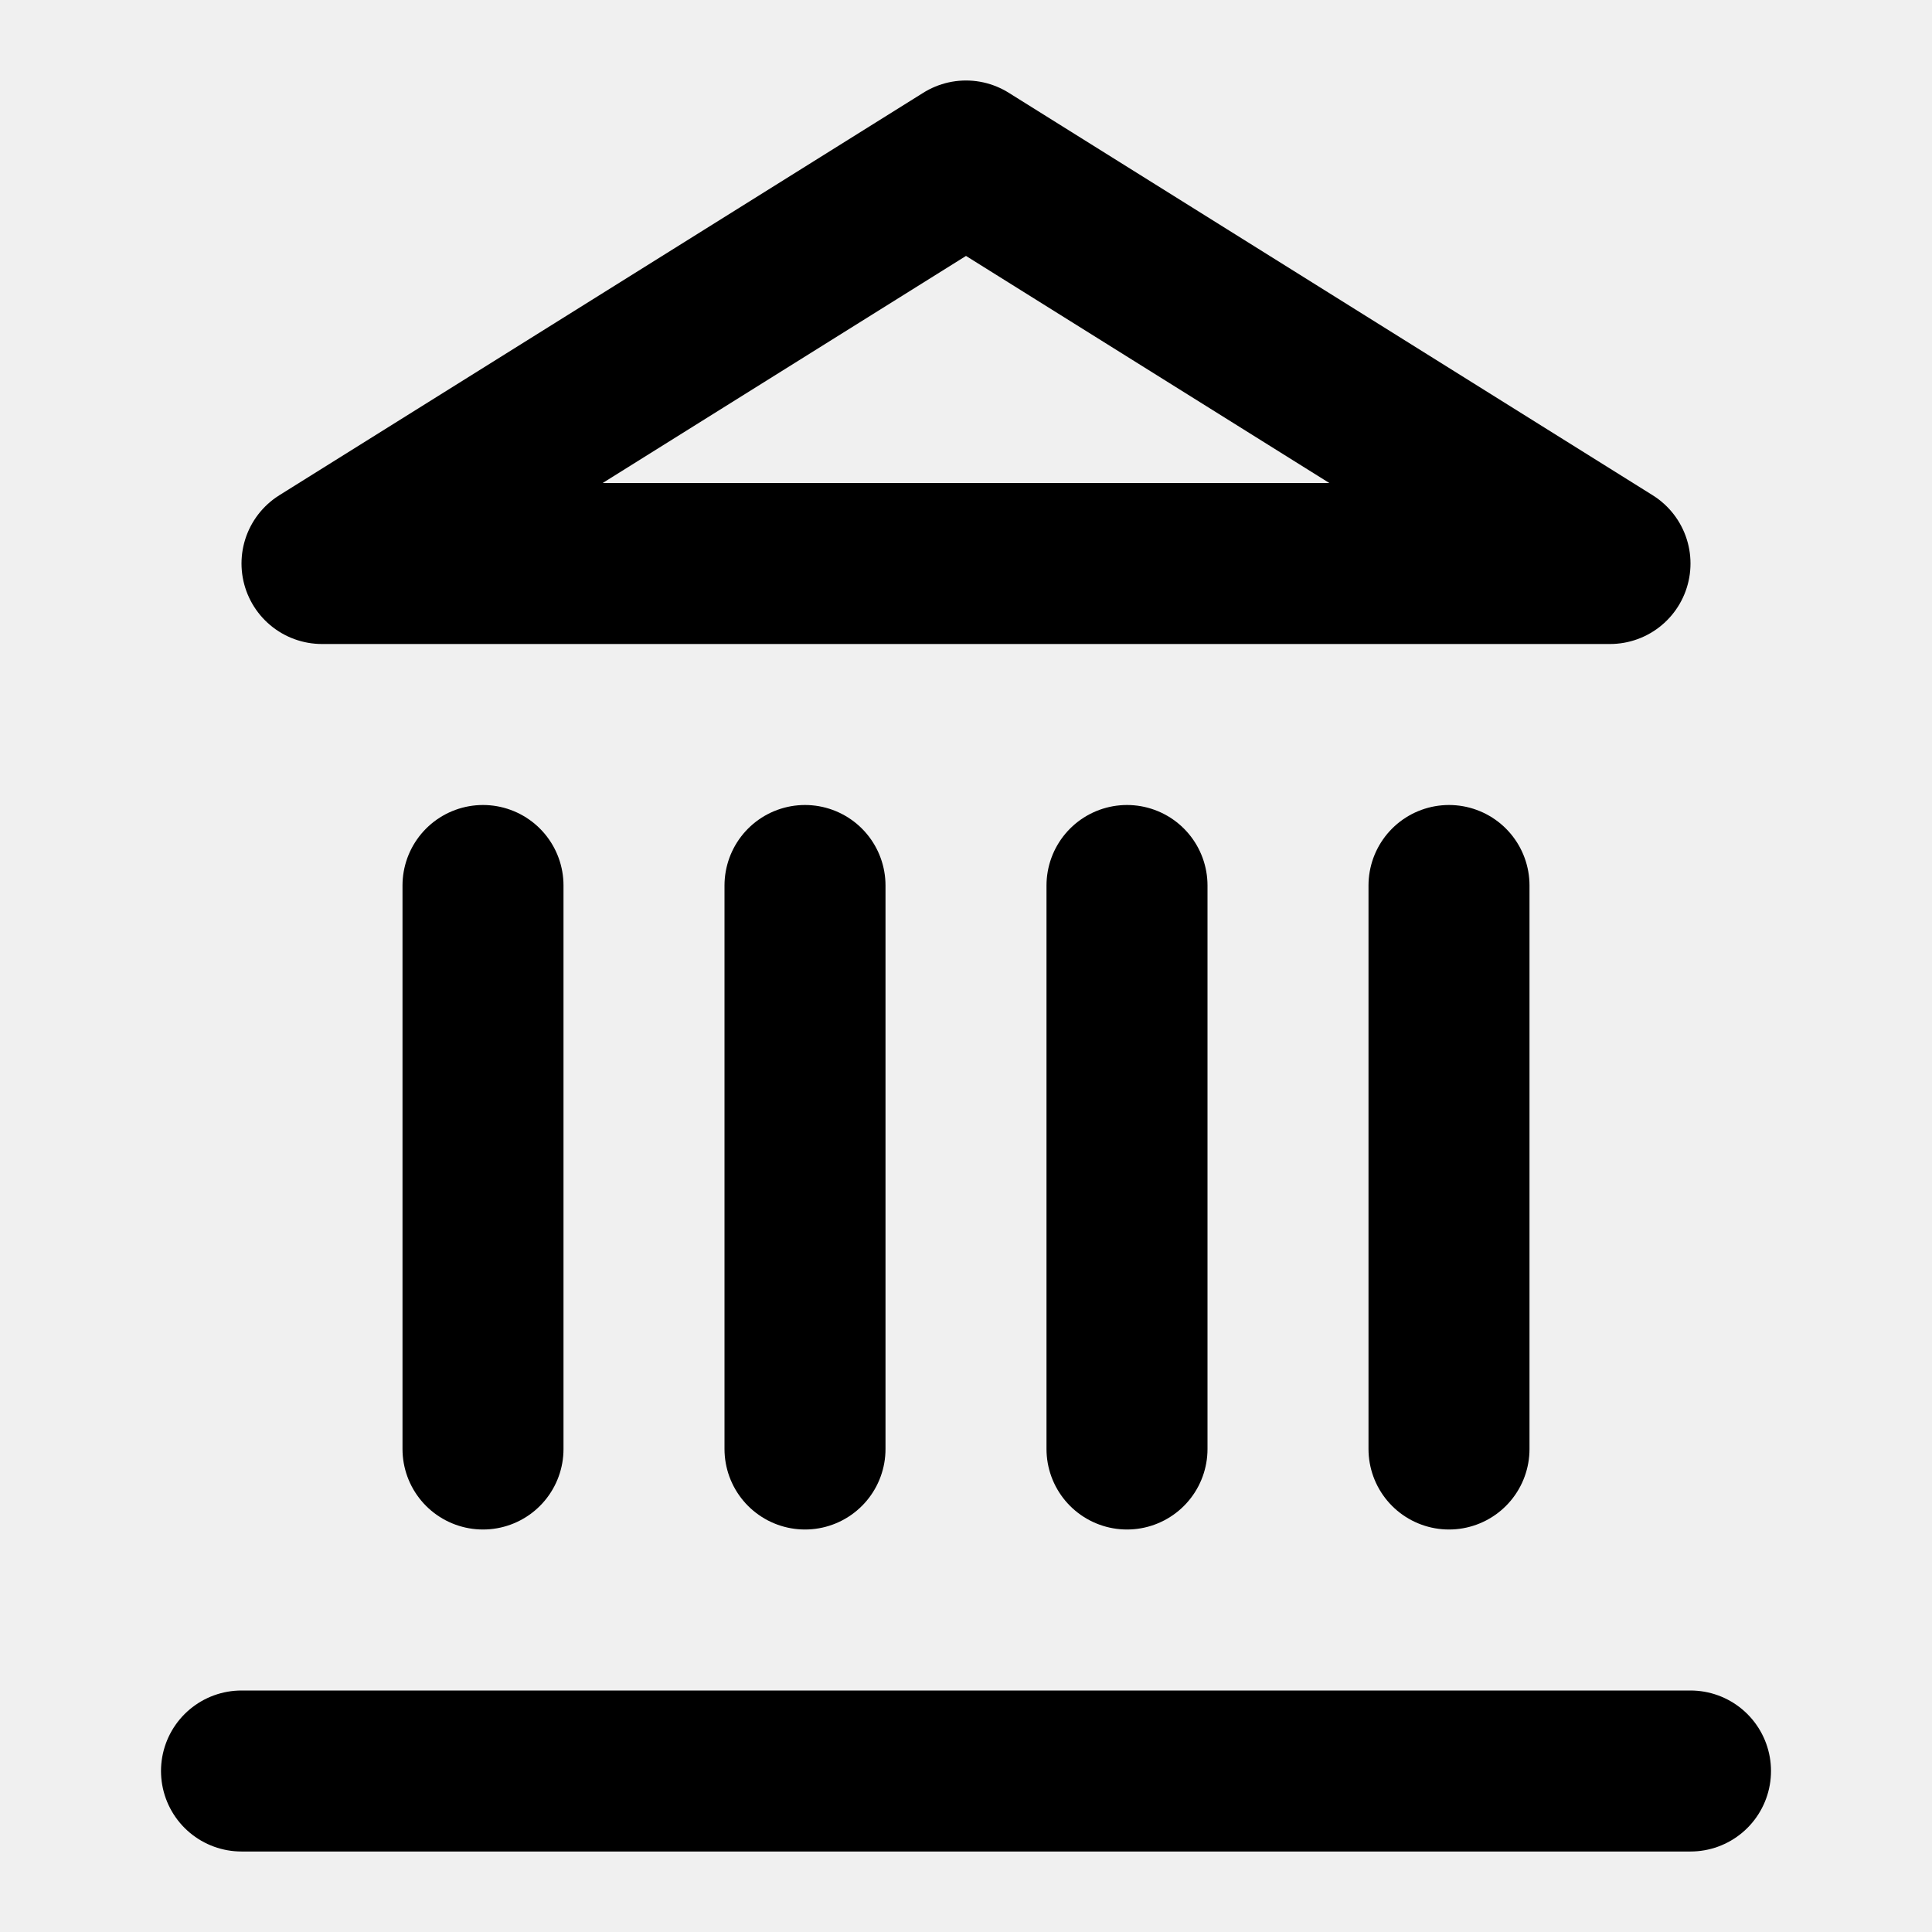
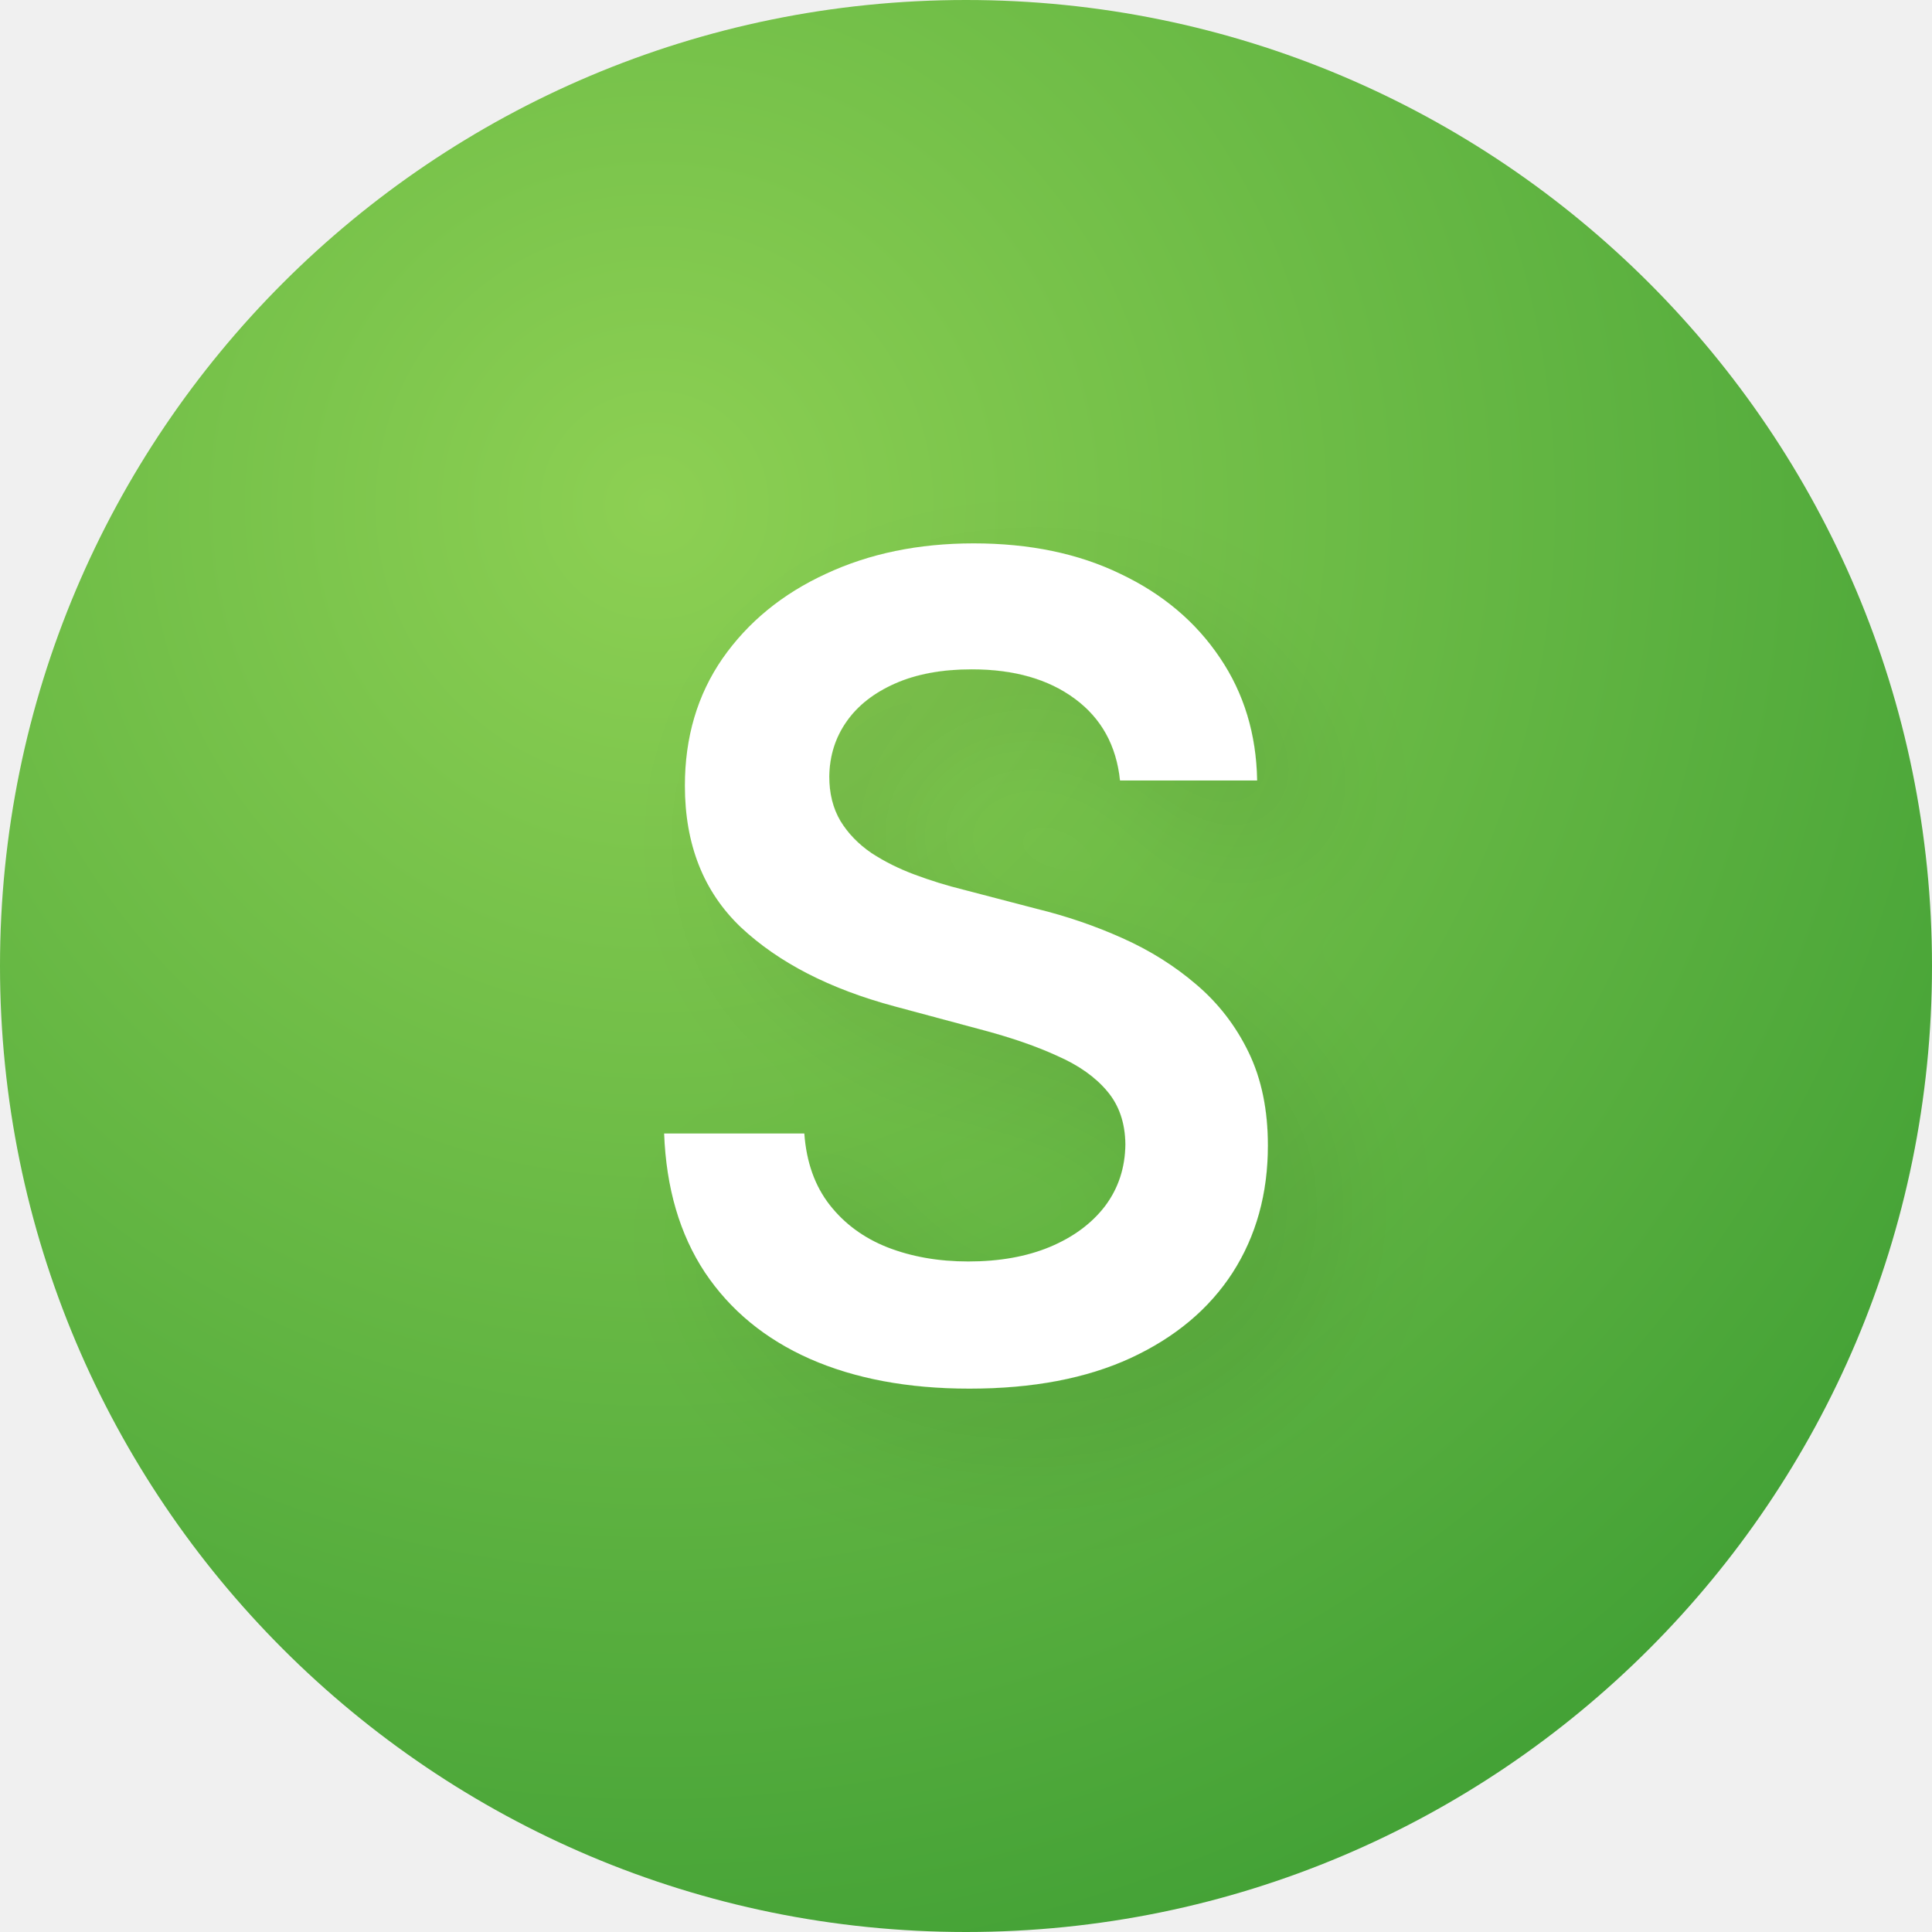
- <svg xmlns="http://www.w3.org/2000/svg" width="24" height="24" viewBox="0 0 24 24" fill="none" stroke="currentColor" stroke-width="2" stroke-linecap="round" stroke-linejoin="round" class="lucide lucide-landmark">
-   <line x1="3" x2="21" y1="22" y2="22" />
-   <line x1="6" x2="6" y1="18" y2="11" />
-   <line x1="10" x2="10" y1="18" y2="11" />
-   <line x1="14" x2="14" y1="18" y2="11" />
-   <line x1="18" x2="18" y1="18" y2="11" />
-   <polygon points="12 2 20 7 4 7" />
+ <svg xmlns="http://www.w3.org/2000/svg" width="32" height="32" viewBox="0 0 32 32" fill="none">
+   <g clip-path="url(#clip0_0_1)">
+     <path d="M16 32C24.836 32 32 24.836 32 16C32 7.164 24.836 0 16 0C7.164 0 0 7.164 0 16C0 24.836 7.164 32 16 32Z" fill="url(#paint0_radial_0_1)" />
+   </g>
+   <g filter="url(#filter0_d_0_1)">
+     <path d="M18.551 12.927C18.491 12.347 18.241 11.895 17.8 11.571C17.363 11.248 16.795 11.086 16.095 11.086C15.604 11.086 15.181 11.164 14.829 11.319C14.477 11.474 14.208 11.684 14.022 11.95C13.835 12.216 13.74 12.519 13.735 12.861C13.735 13.144 13.797 13.39 13.92 13.598C14.047 13.806 14.219 13.983 14.435 14.13C14.651 14.271 14.891 14.391 15.154 14.488C15.417 14.586 15.682 14.668 15.949 14.734L17.171 15.053C17.662 15.173 18.135 15.334 18.589 15.538C19.047 15.742 19.456 15.999 19.817 16.309C20.181 16.619 20.47 16.993 20.682 17.432C20.894 17.87 21 18.384 21 18.973C21 19.771 20.805 20.473 20.415 21.08C20.025 21.682 19.461 22.154 18.723 22.495C17.989 22.832 17.101 23 16.057 23C15.044 23 14.164 22.836 13.417 22.508C12.675 22.18 12.094 21.702 11.674 21.073C11.259 20.444 11.034 19.678 11 18.774H13.322C13.356 19.248 13.496 19.642 13.742 19.957C13.988 20.271 14.308 20.506 14.702 20.661C15.101 20.816 15.546 20.894 16.038 20.894C16.551 20.894 17.001 20.814 17.387 20.654C17.777 20.491 18.082 20.265 18.303 19.977C18.523 19.684 18.636 19.343 18.64 18.953C18.636 18.599 18.536 18.307 18.341 18.076C18.146 17.842 17.872 17.647 17.52 17.492C17.173 17.332 16.765 17.191 16.299 17.066L14.817 16.668C13.744 16.38 12.896 15.944 12.272 15.359C11.653 14.77 11.344 13.988 11.344 13.013C11.344 12.211 11.551 11.509 11.967 10.907C12.387 10.305 12.957 9.837 13.678 9.505C14.399 9.168 15.215 9 16.127 9C17.052 9 17.862 9.168 18.557 9.505C19.257 9.837 19.806 10.3 20.205 10.894C20.604 11.483 20.809 12.161 20.822 12.927H18.551Z" fill="white" />
+   </g>
+   <defs>
+     <filter id="filter0_d_0_1" x="10" y="8" width="14" height="18" filterUnits="userSpaceOnUse" color-interpolation-filters="sRGB">
+       <feFlood flood-opacity="0" result="BackgroundImageFix" />
+       <feColorMatrix in="SourceAlpha" type="matrix" values="0 0 0 0 0 0 0 0 0 0 0 0 0 0 0 0 0 0 127 0" result="hardAlpha" />
+       <feOffset dx="1" dy="1" />
+       <feGaussianBlur stdDeviation="1" />
+       <feComposite in2="hardAlpha" operator="out" />
+       <feColorMatrix type="matrix" values="0 0 0 0 0 0 0 0 0 0 0 0 0 0 0 0 0 0 0.07 0" />
+       <feBlend mode="normal" in2="BackgroundImageFix" result="effect1_dropShadow_0_1" />
+       <feBlend mode="normal" in="SourceGraphic" in2="effect1_dropShadow_0_1" result="shape" />
+     </filter>
+     <radialGradient id="paint0_radial_0_1" cx="0" cy="0" r="1" gradientUnits="userSpaceOnUse" gradientTransform="translate(10.7925 8.20126) rotate(54.17) scale(26.5109)">
+       <stop stop-color="#8DD053" />
+       <stop offset="1" stop-color="#41A035" />
+     </radialGradient>
+     <clipPath id="clip0_0_1">
+       <rect width="32" height="32" fill="white" />
+     </clipPath>
+   </defs>
</svg>
